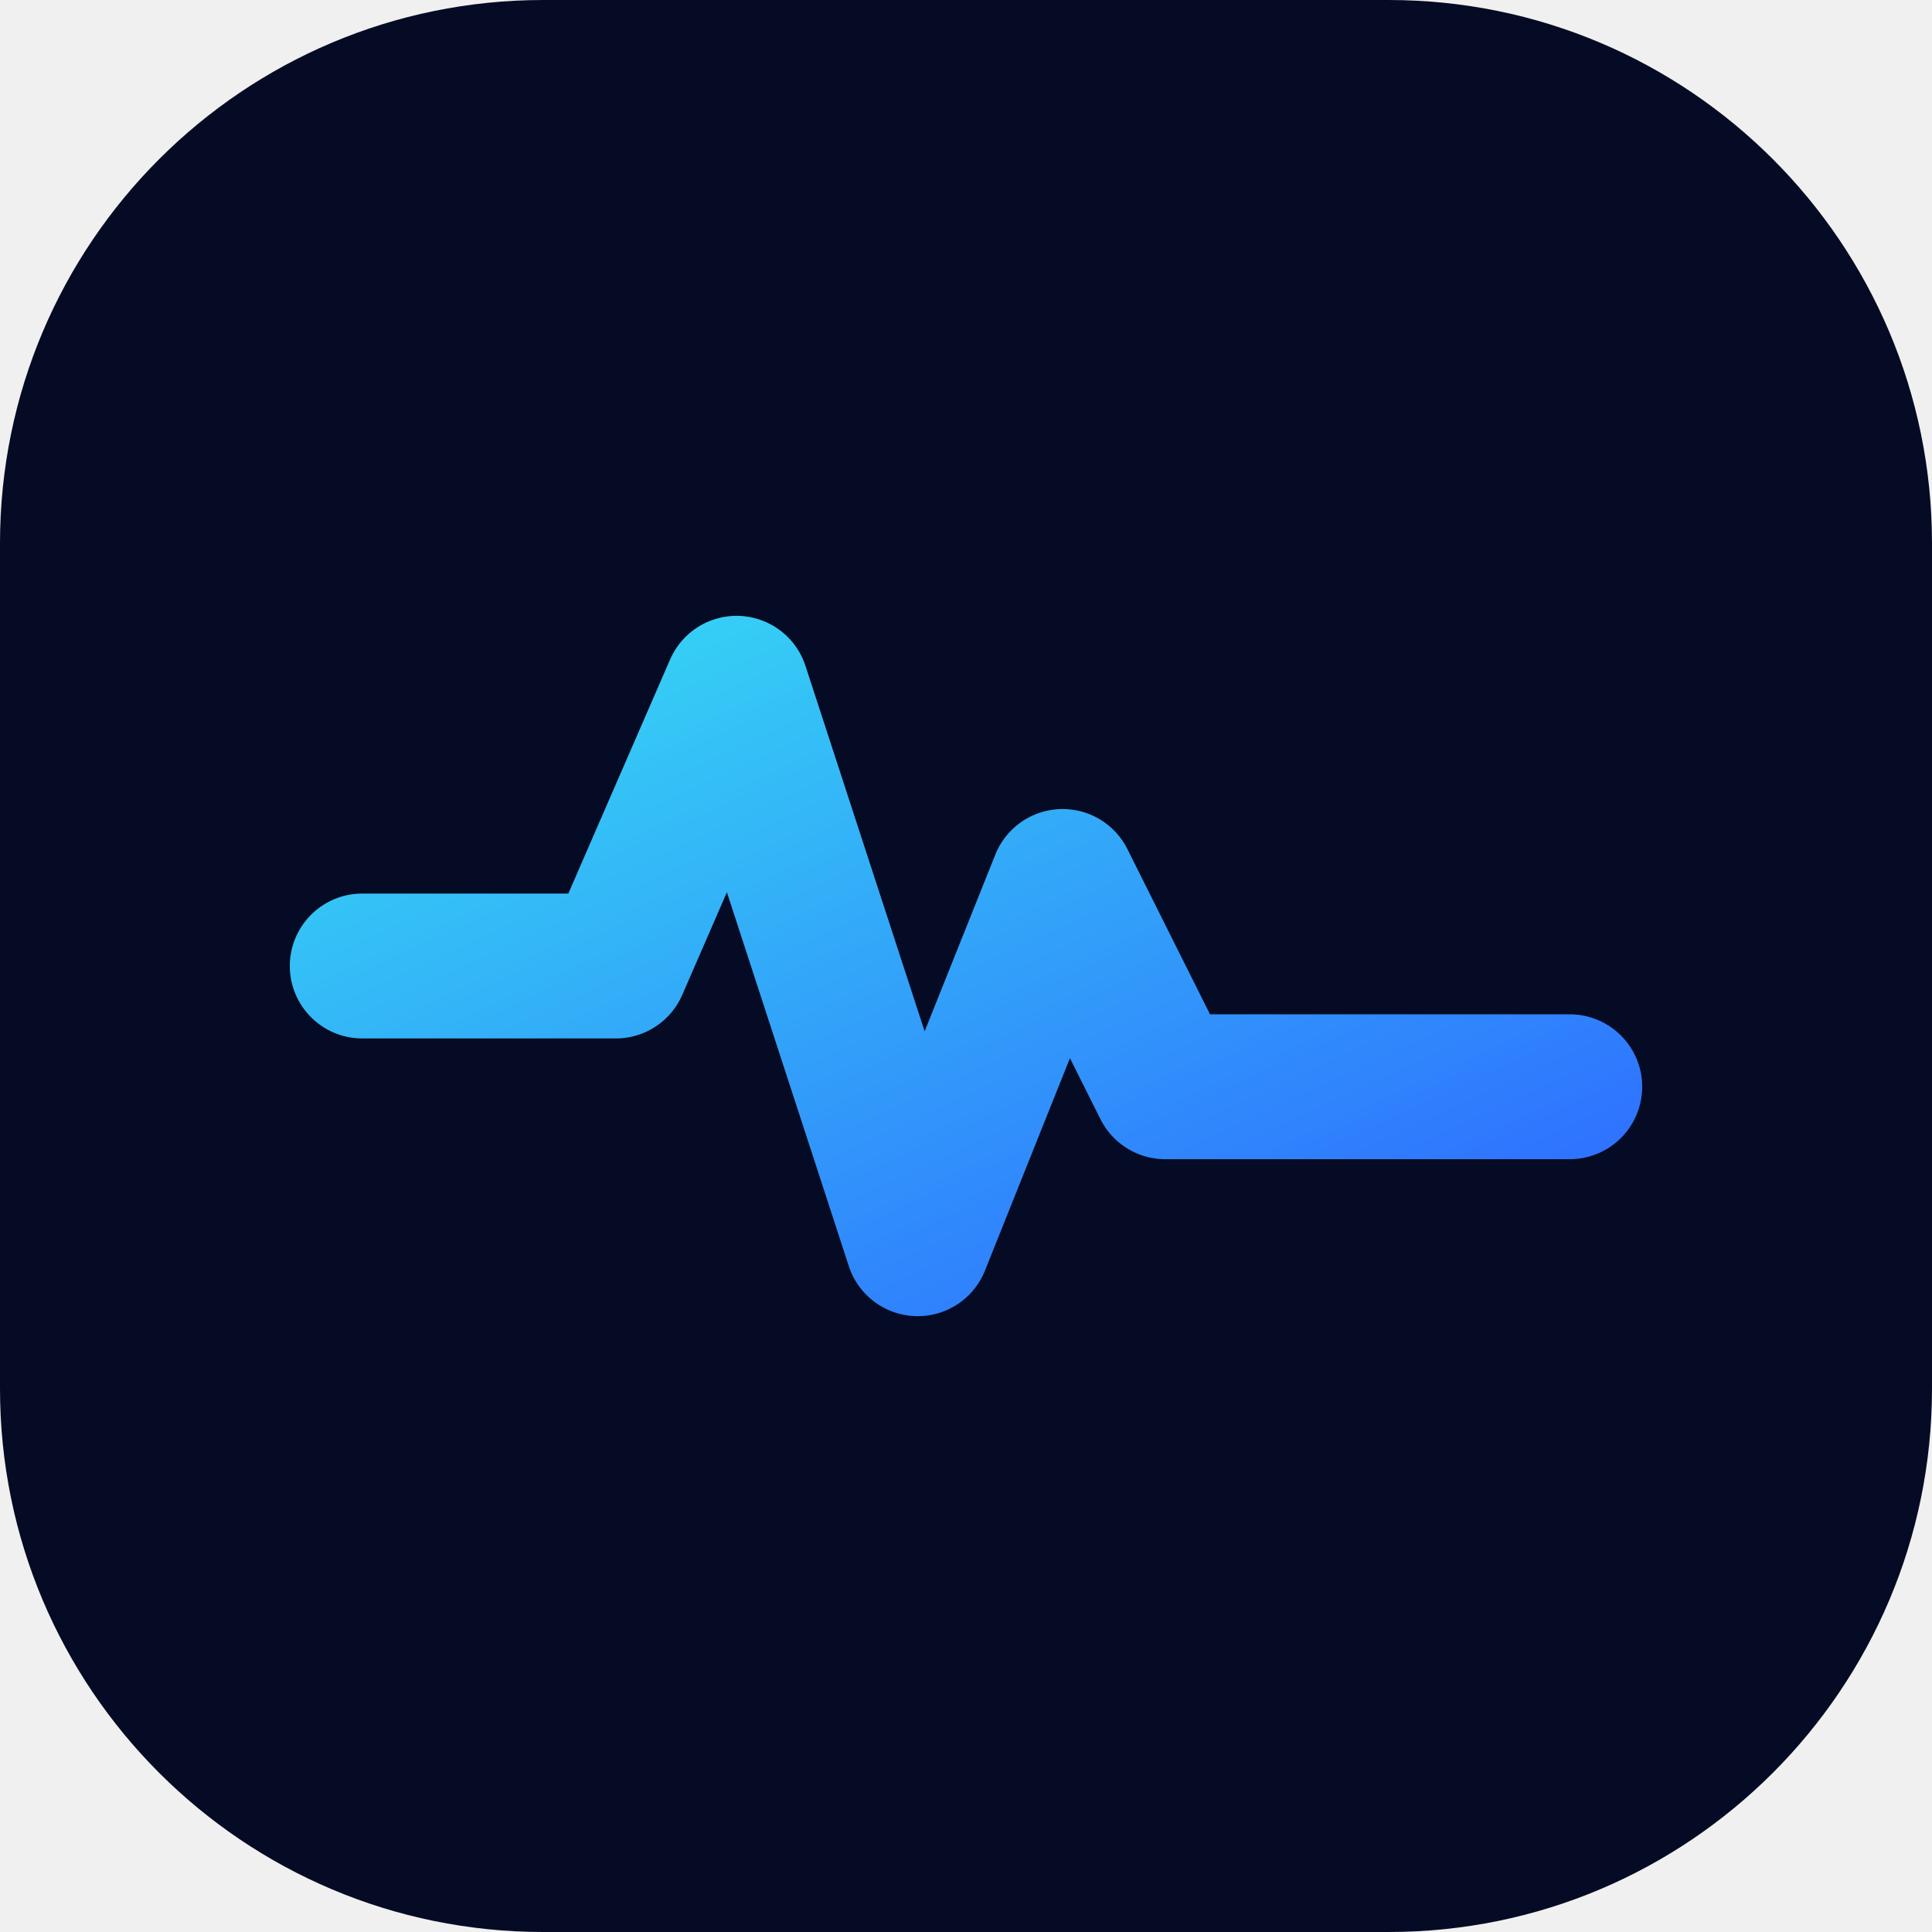
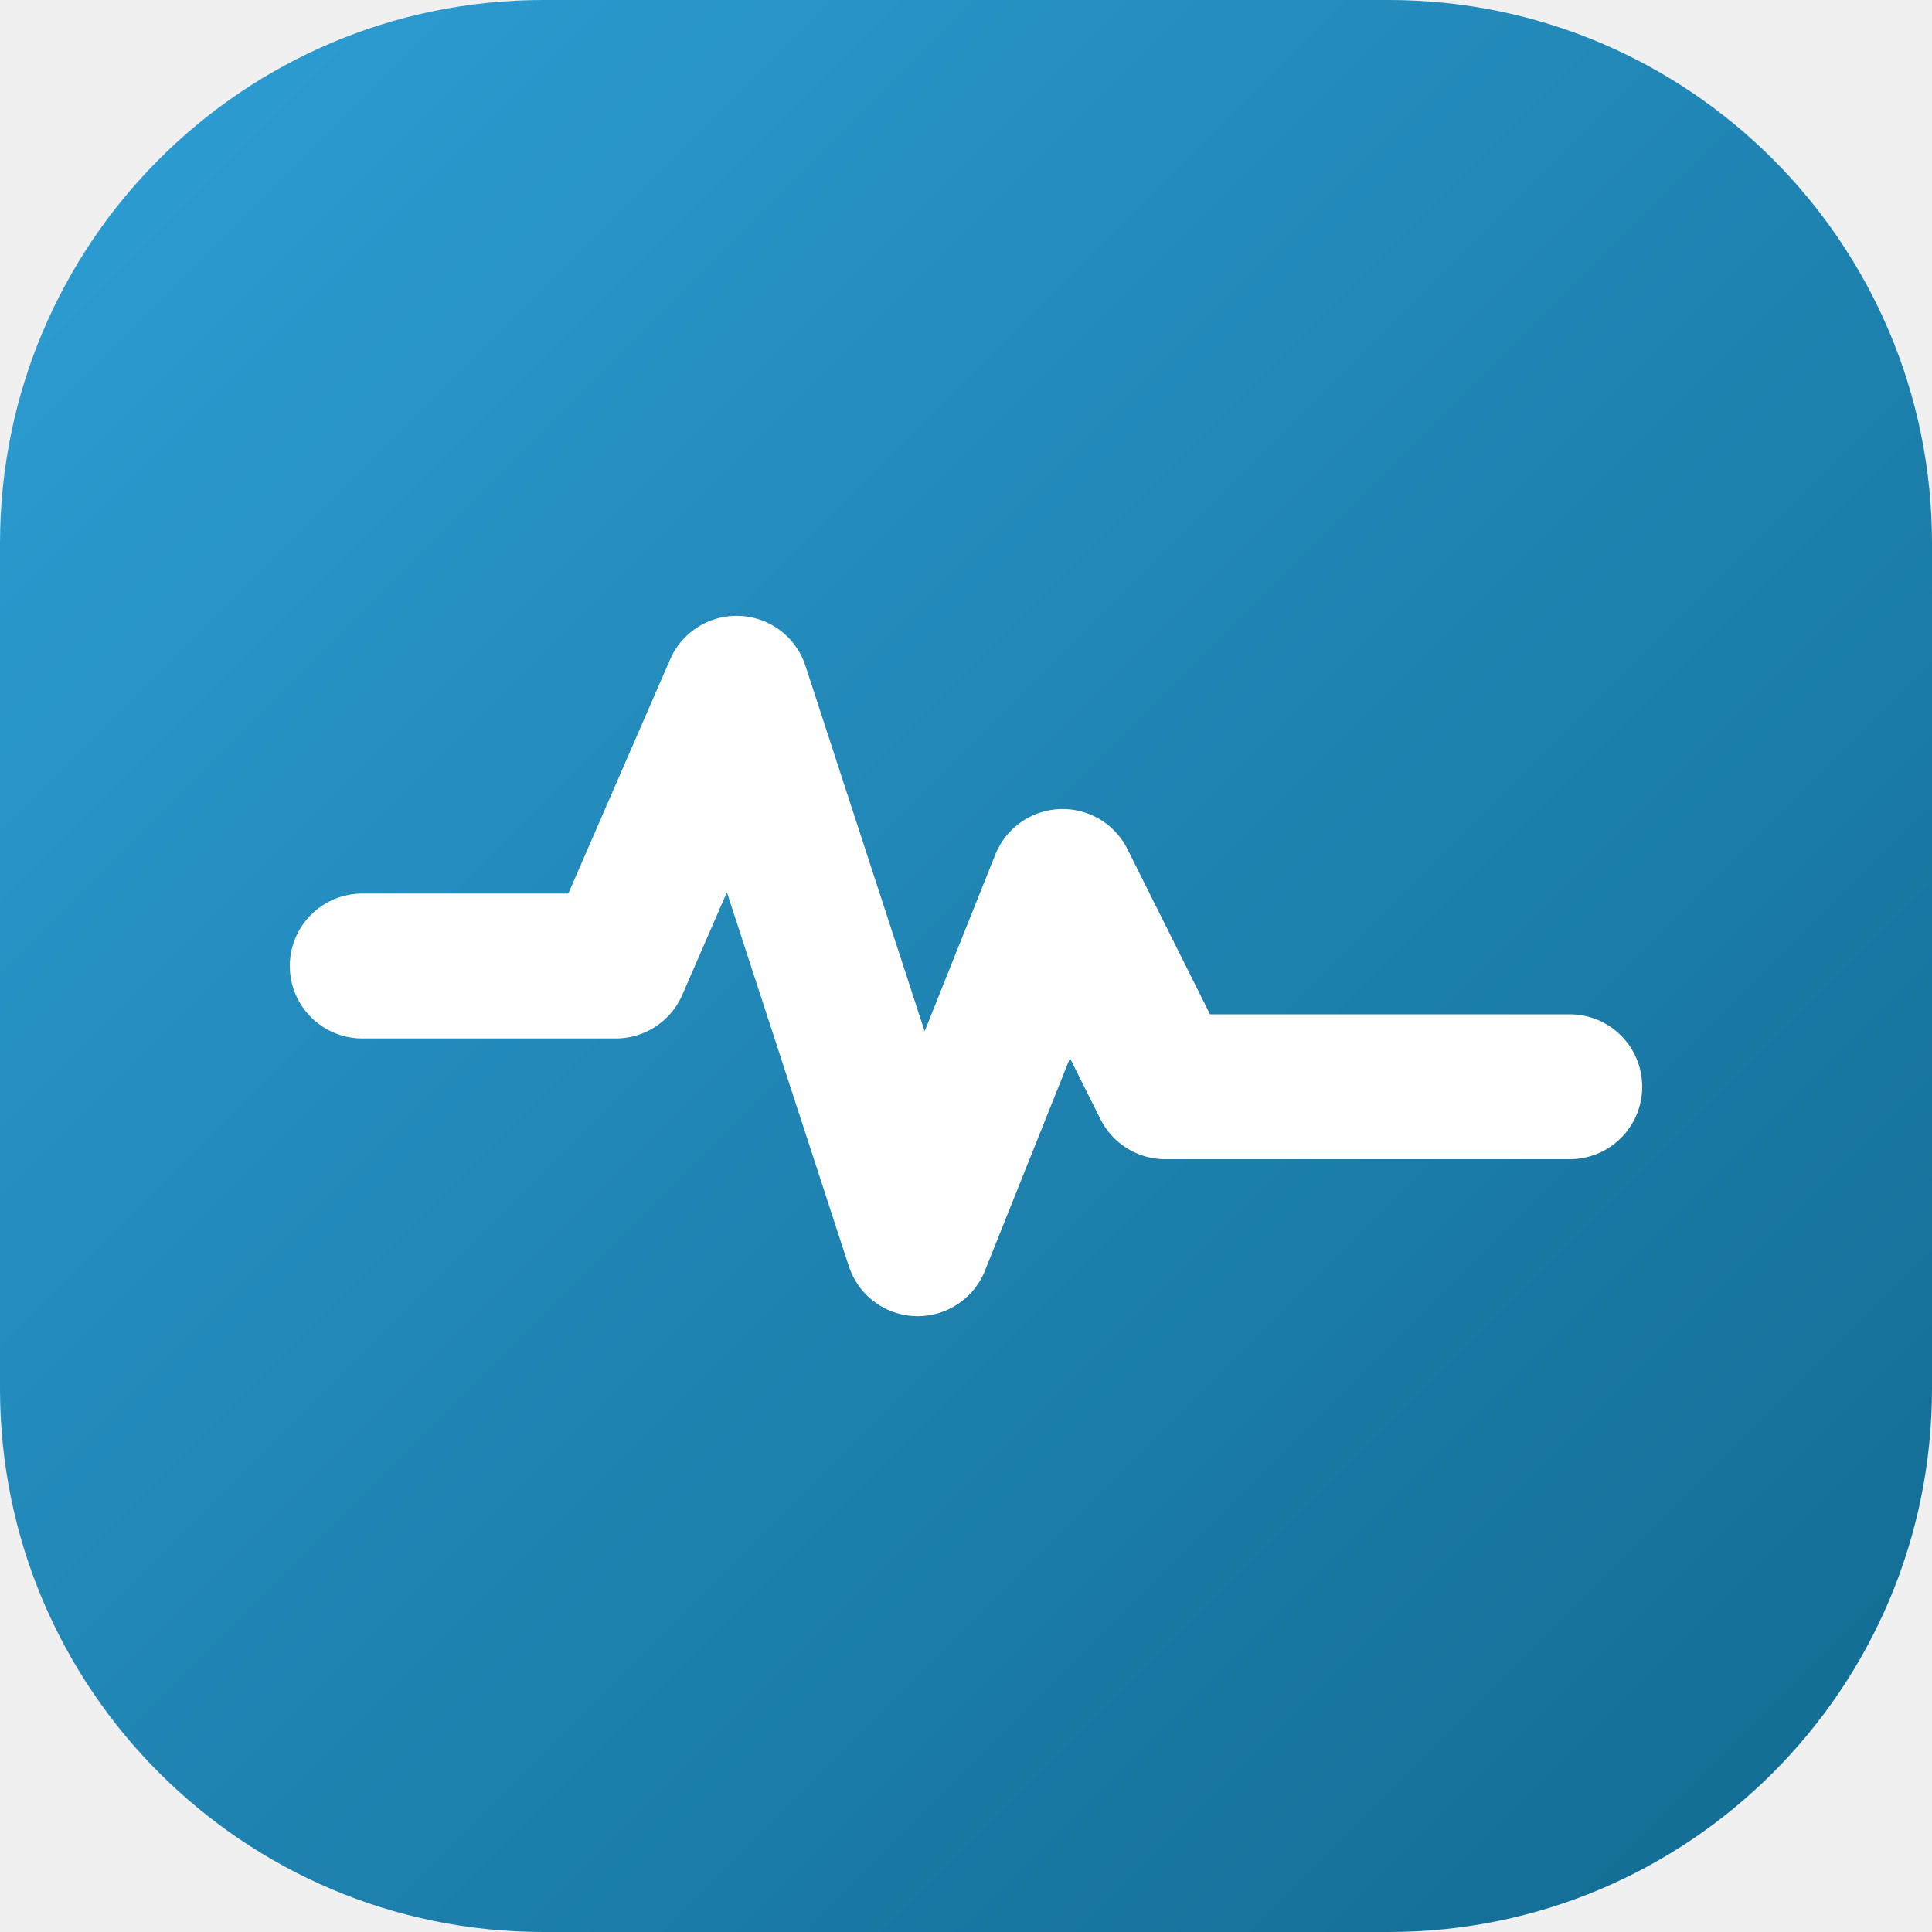
<svg xmlns="http://www.w3.org/2000/svg" viewBox="0 0 32 32">
  <defs>
    <linearGradient id="g" x1="0" y1="0" x2="1" y2="1">
-       <stop offset="0" stop-color="#36d7f4" />
-       <stop offset="1" stop-color="#2e6bff" />
+       <stop offset="0" stop-color="#2e9fd6" />
+       <stop offset="1" stop-color="#116a90" />
    </linearGradient>
  </defs>
-   <rect width="32" height="32" rx="9" fill="#050b24" />
-   <path d="M6 16h4.2l2-4.6 3 9.2 2.4-6 1.7 3.4H26" fill="none" stroke="url(#g)" stroke-width="2.4" stroke-linecap="round" stroke-linejoin="round" />
+   <rect width="32" height="32" rx="9" fill="url(#g)" />
+   <path d="M6 16h4.2l2-4.6 3 9.2 2.4-6 1.7 3.4H26" fill="none" stroke="#ffffff" stroke-width="2.4" stroke-linecap="round" stroke-linejoin="round" />
</svg>
